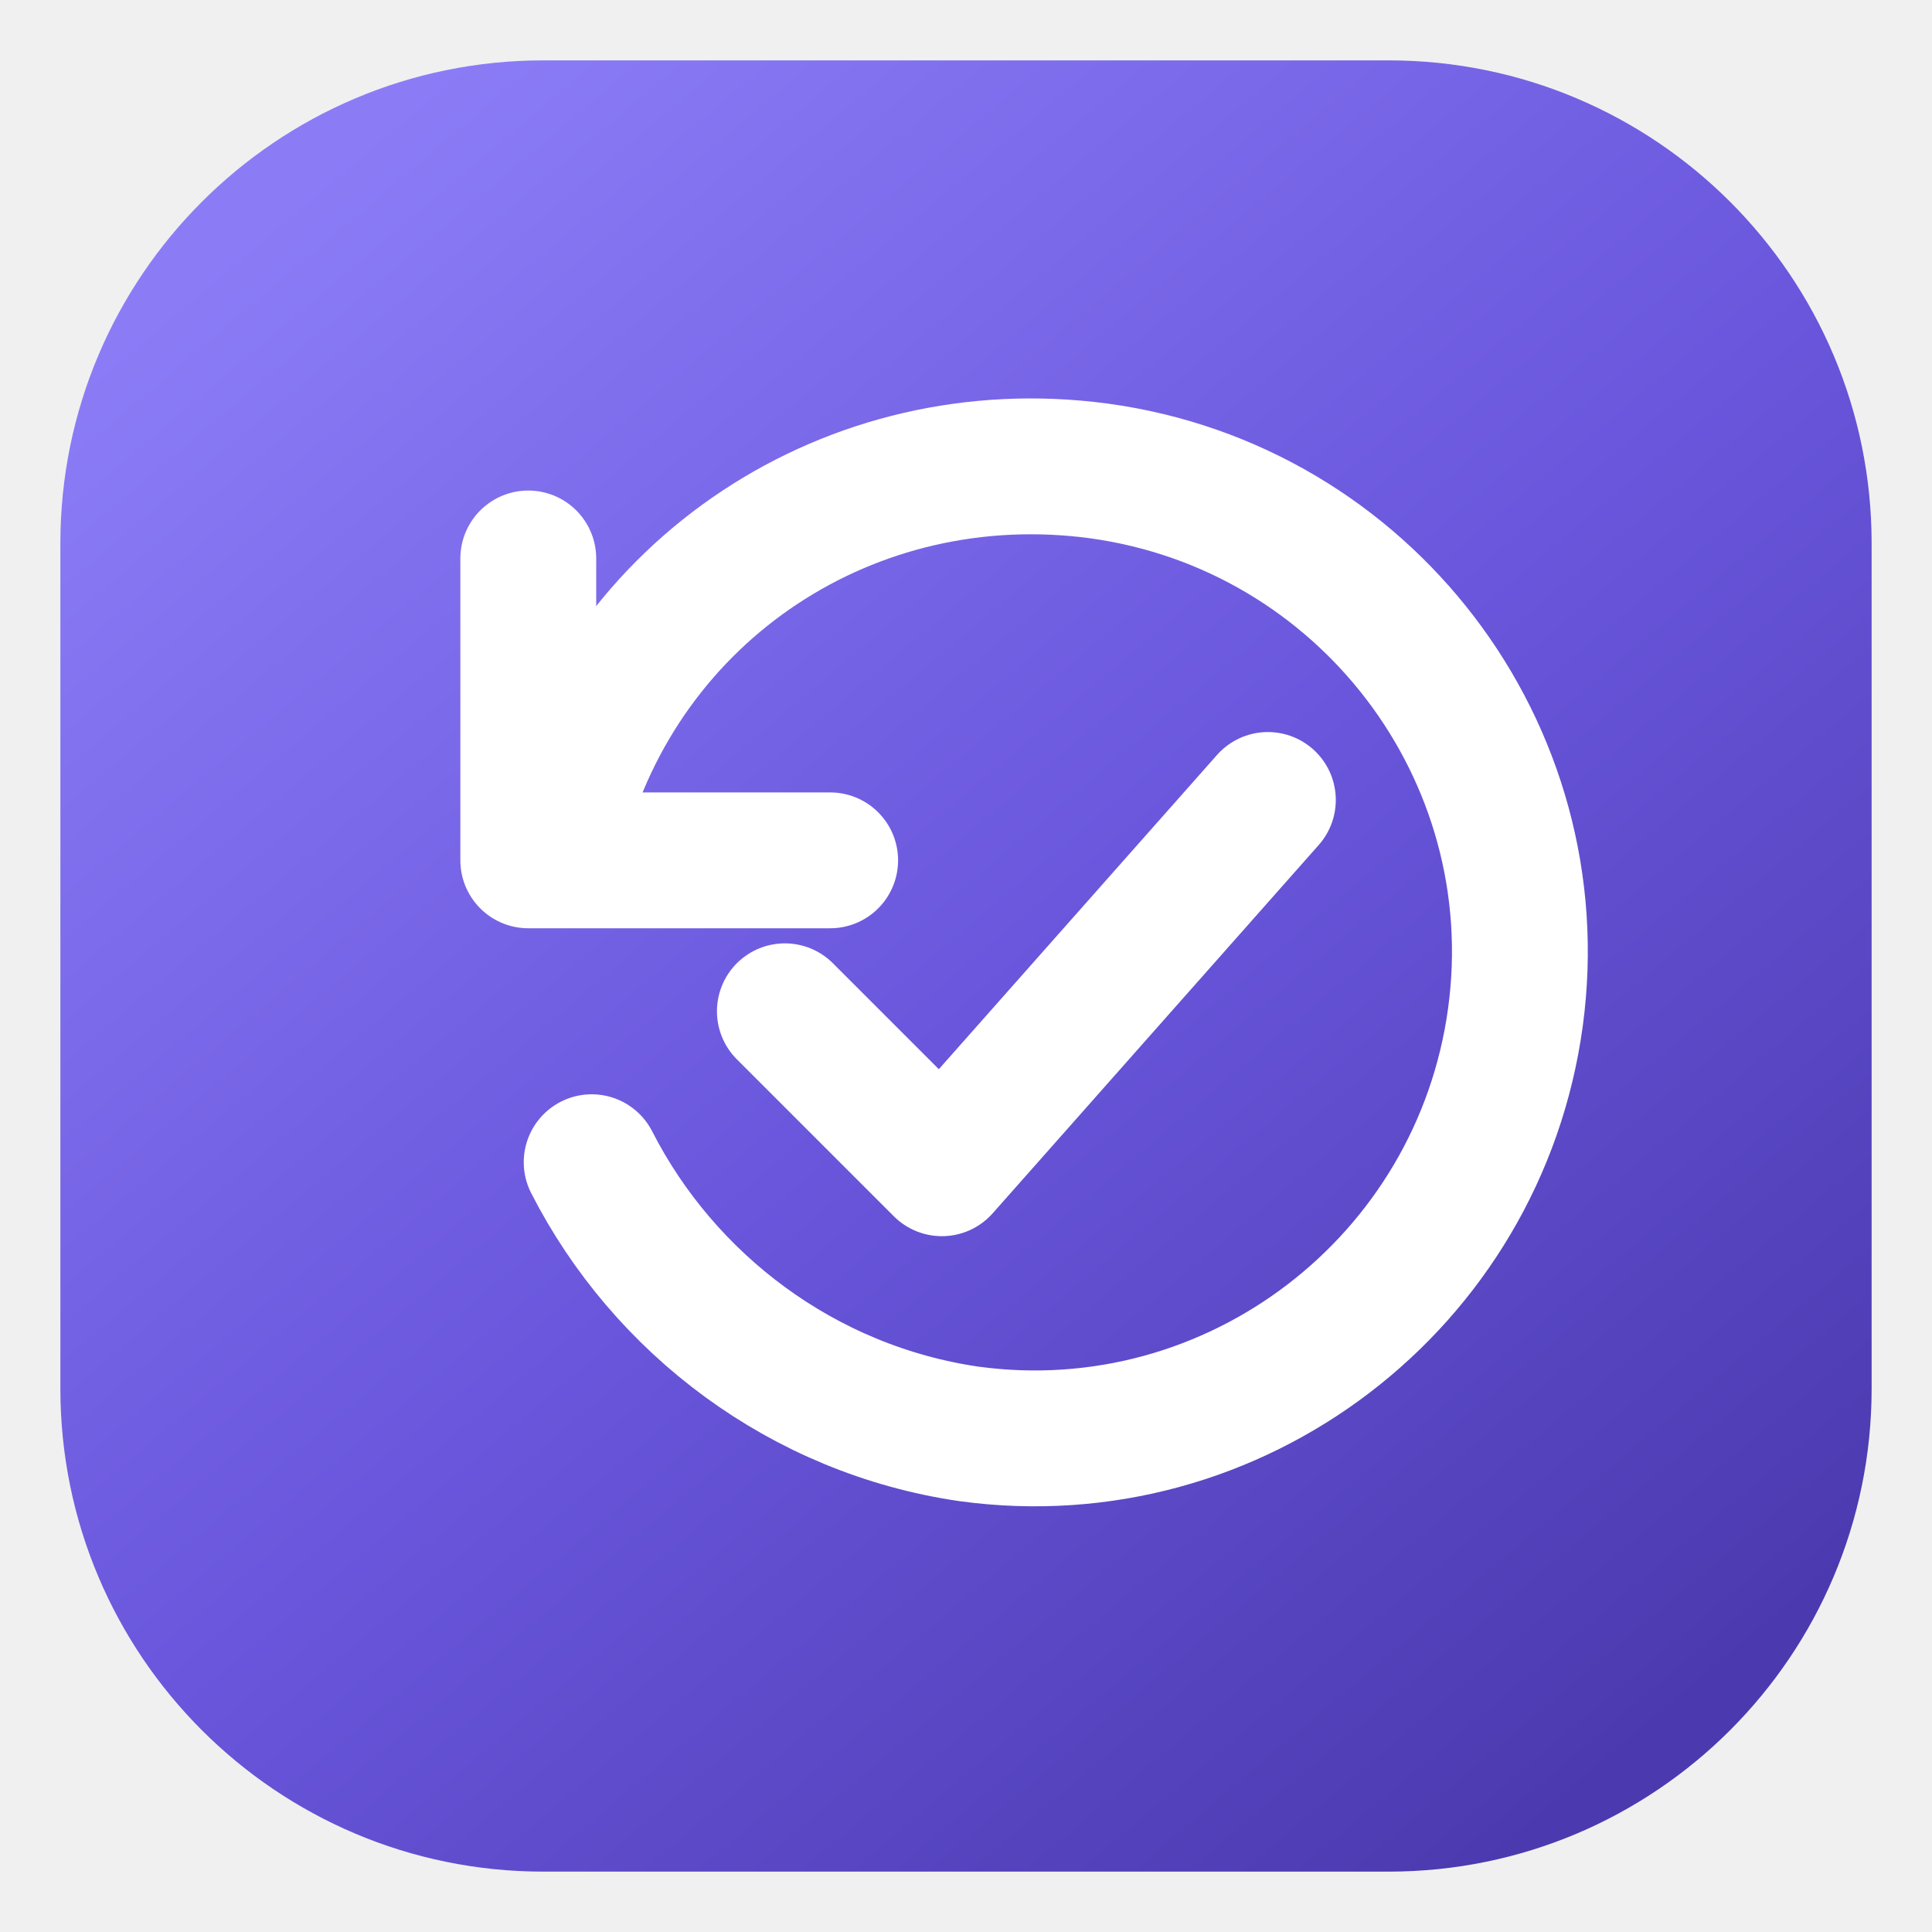
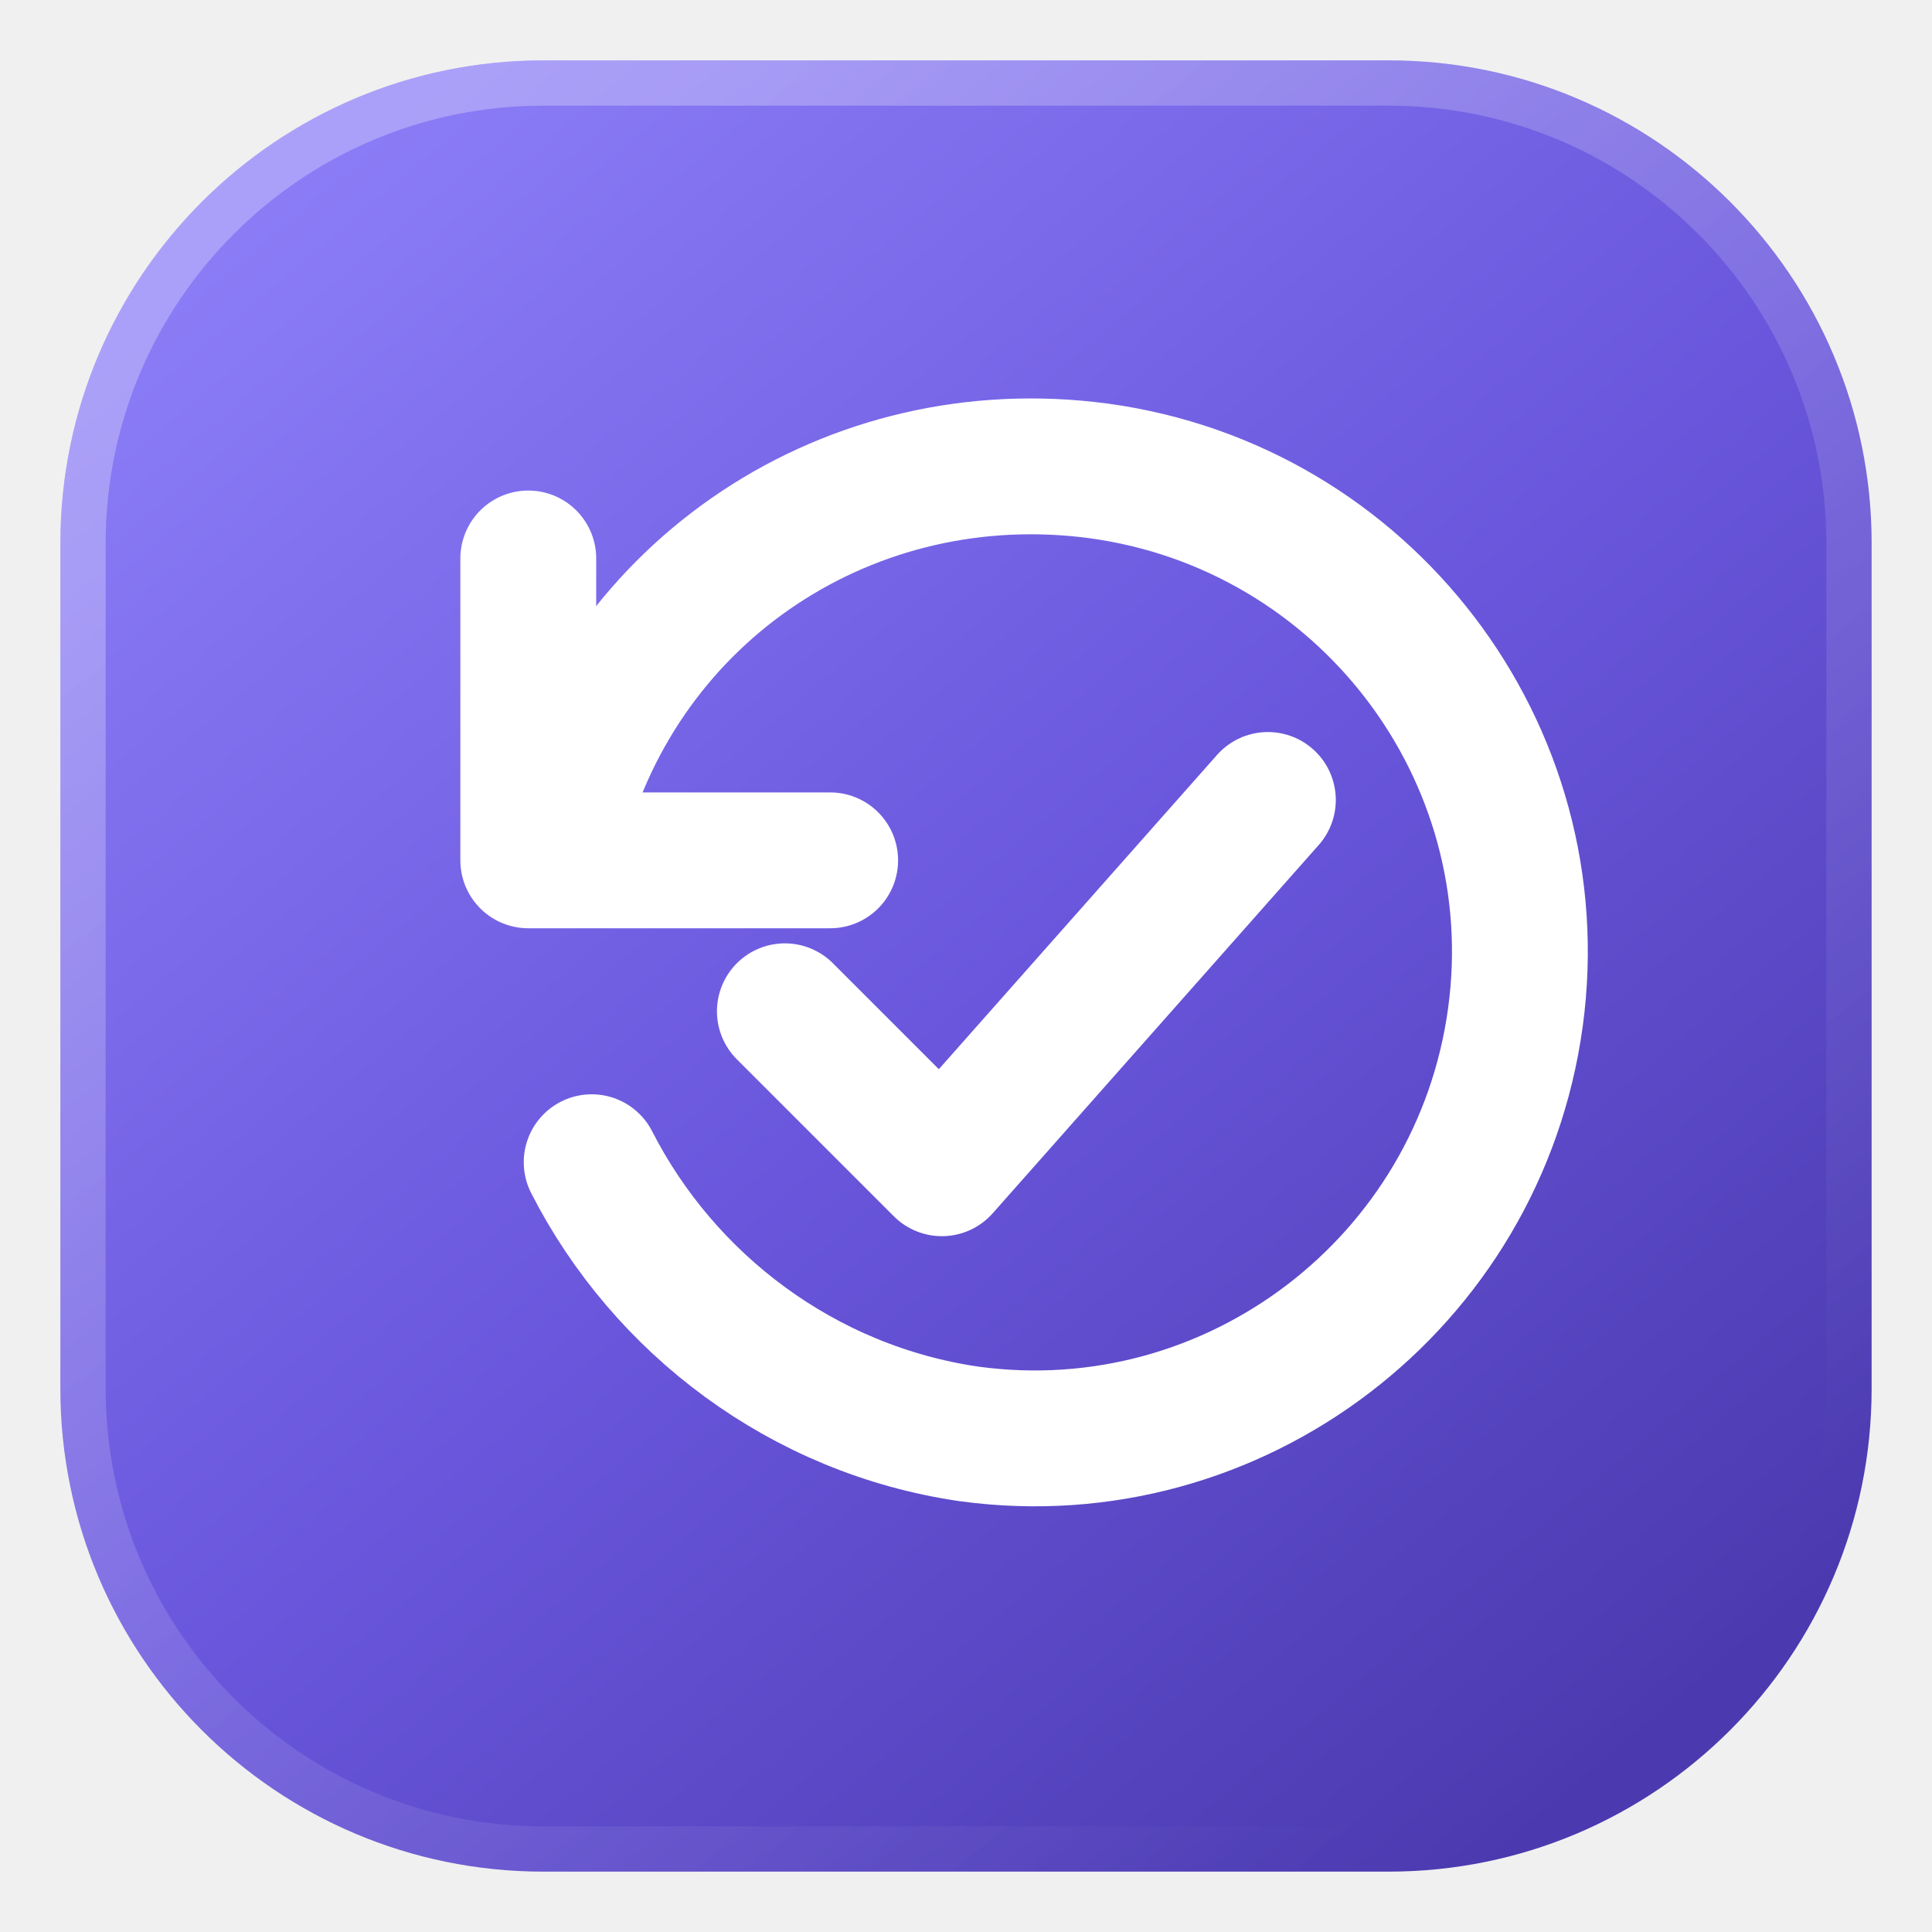
- <svg xmlns="http://www.w3.org/2000/svg" viewBox="0 0 64 64">
+ <svg xmlns="http://www.w3.org/2000/svg" viewBox="0 0 64 64" role="img" aria-labelledby="title">
  <defs>
    <linearGradient id="surface" x1="10" y1="6" x2="54" y2="58" gradientUnits="userSpaceOnUse">
      <stop stop-color="#8B7CF6" />
      <stop offset=".52" stop-color="#6956DC" />
      <stop offset="1" stop-color="#4B3AAF" />
    </linearGradient>
+     <linearGradient id="edge" x1="14" y1="9" x2="50" y2="57" gradientUnits="userSpaceOnUse">
+       <stop stop-color="#FFFFFF" stop-opacity=".28" />
+       <stop offset="1" stop-color="#FFFFFF" stop-opacity="0" />
+     </linearGradient>
  </defs>
  <rect x="2" y="2" width="60" height="60" rx="16" fill="url(#surface)" />
+   <rect x="2.75" y="2.75" width="58.5" height="58.5" rx="15.25" fill="none" stroke="url(#edge)" stroke-width="1.5" />
  <path d="M18.5 27.5c2.1-8 9.7-13 17.9-11.9 8.8 1.2 15 9.3 13.8 18.1-1.2 8.8-9.3 15-18.1 13.8-5.5-.8-10.1-4.3-12.5-9" fill="none" stroke="#fff" stroke-width="4.5" stroke-linecap="round" />
  <path d="M17.5 18.5v10h10" fill="none" stroke="#fff" stroke-width="4.5" stroke-linecap="round" stroke-linejoin="round" />
  <path d="m26 33.5 5.2 5.2L42 26.5" fill="none" stroke="#fff" stroke-width="4.5" stroke-linecap="round" stroke-linejoin="round" />
</svg>
